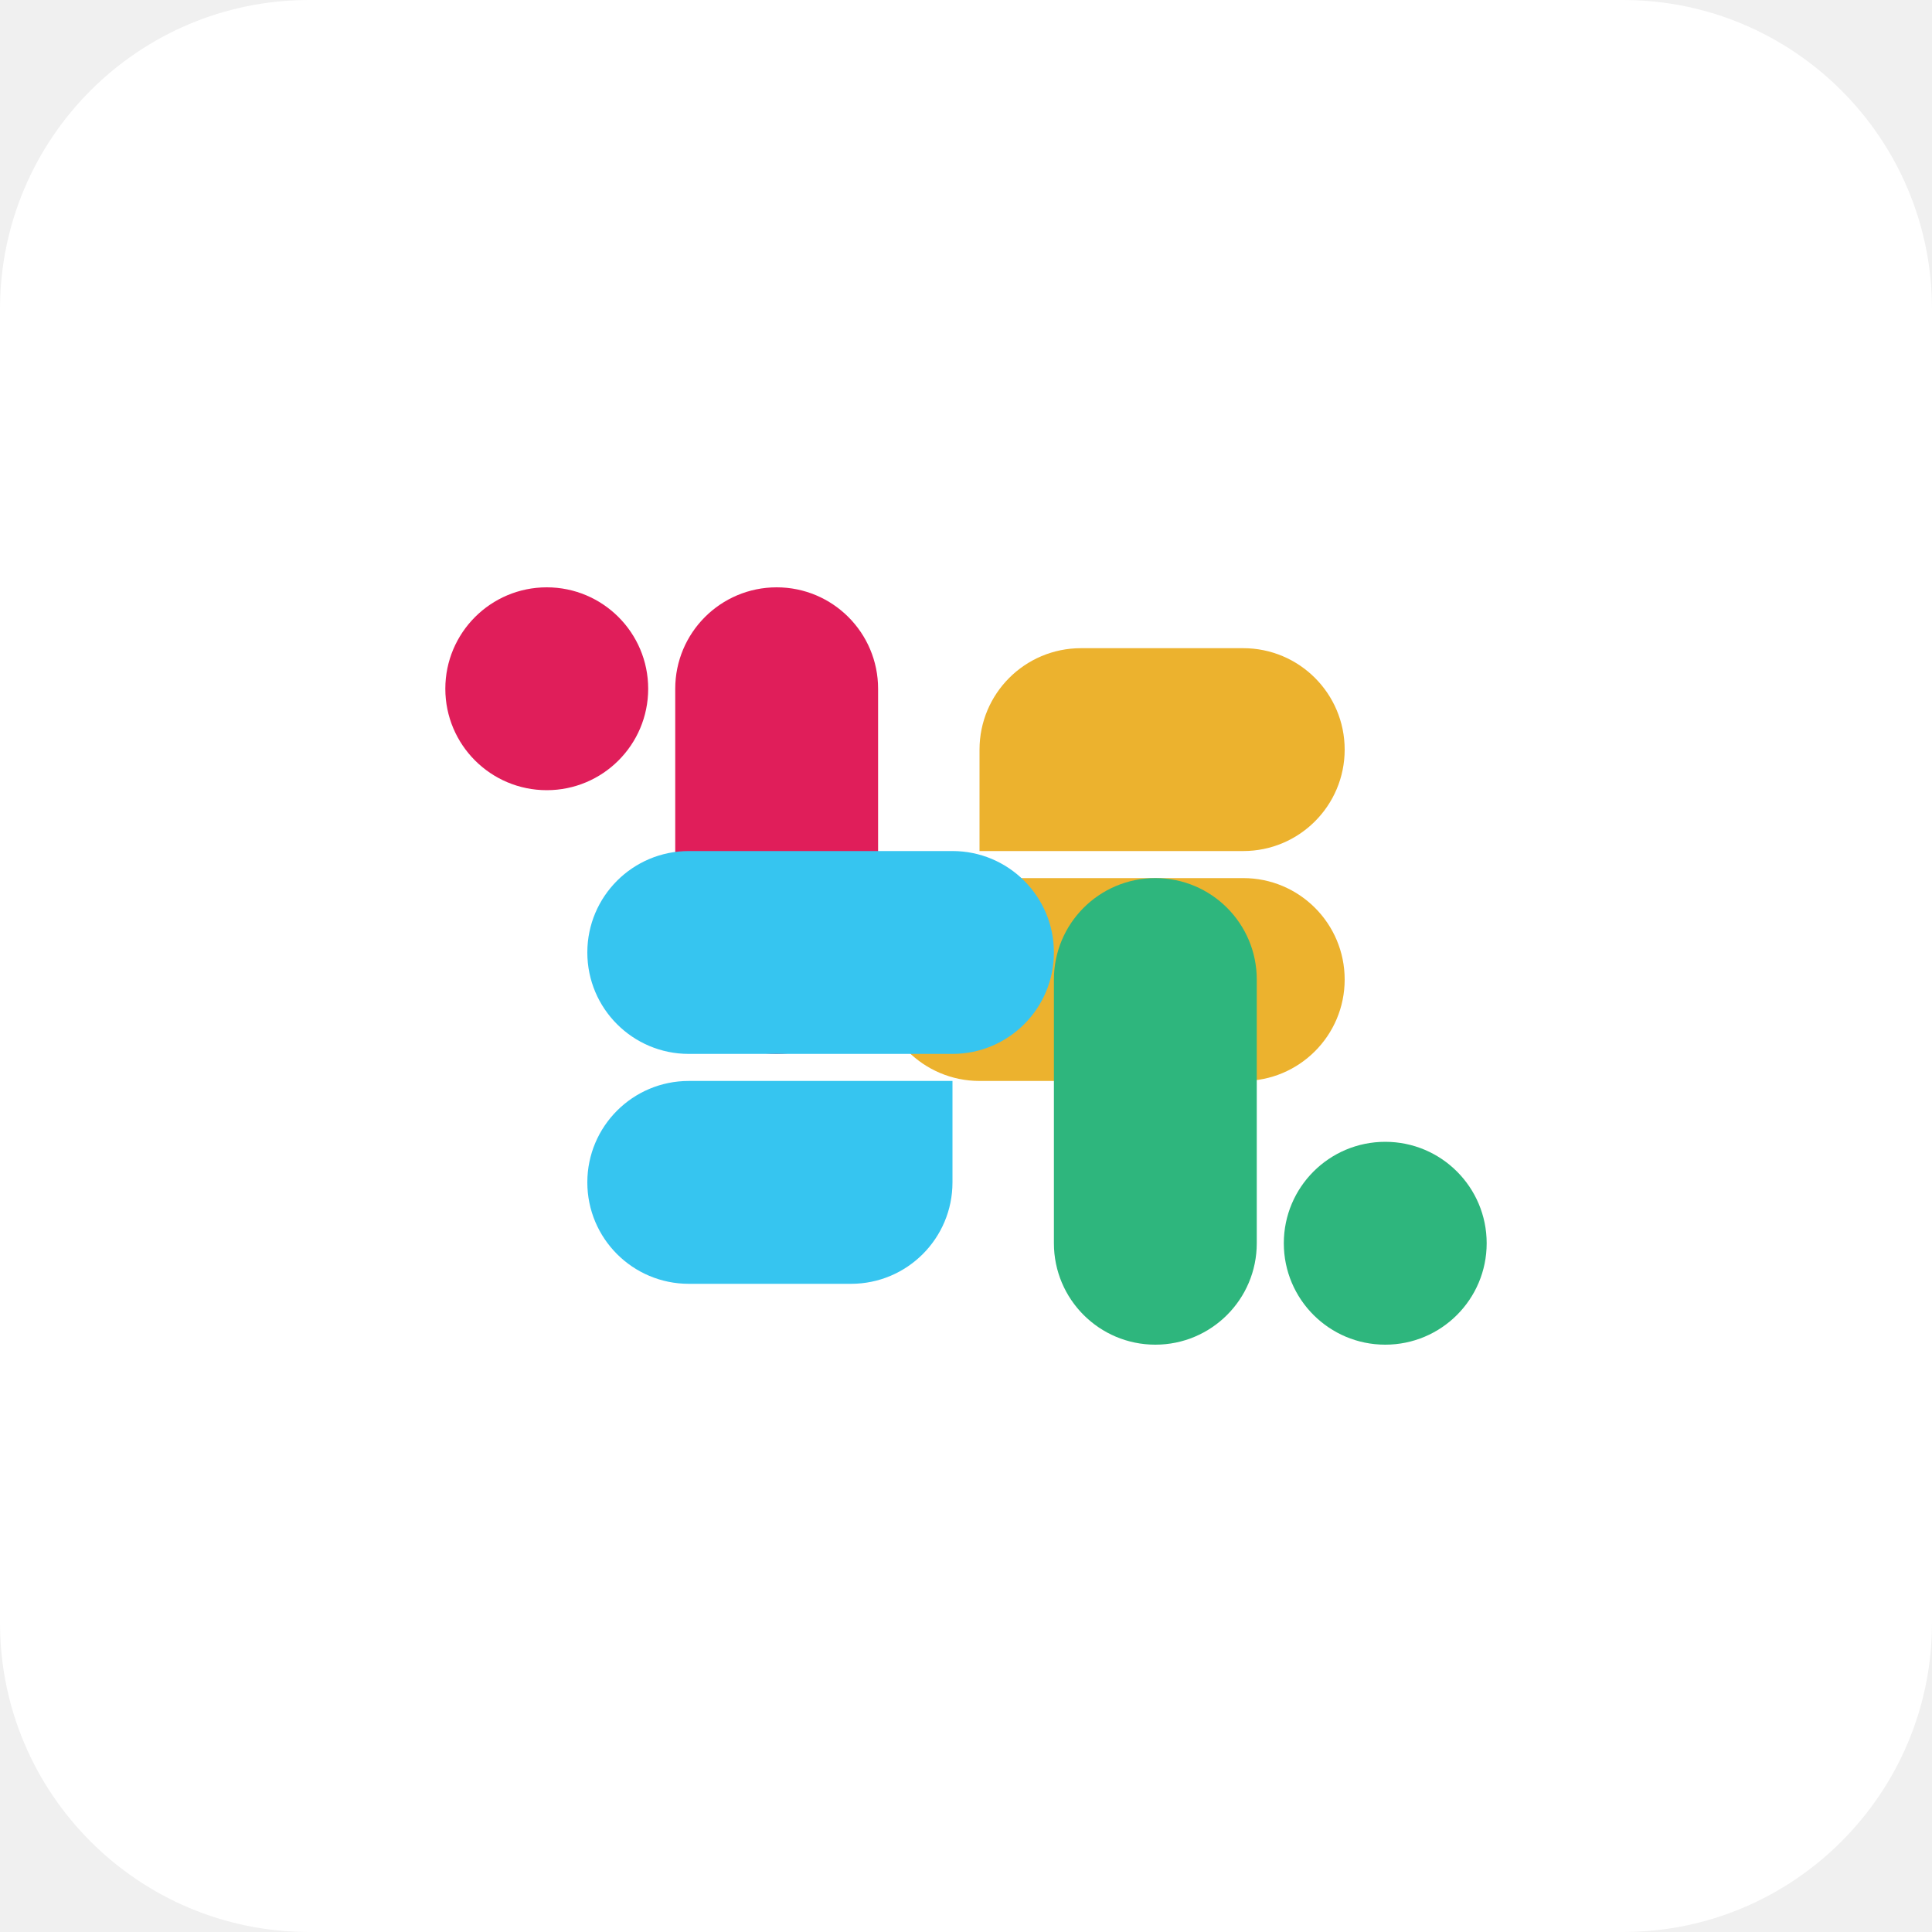
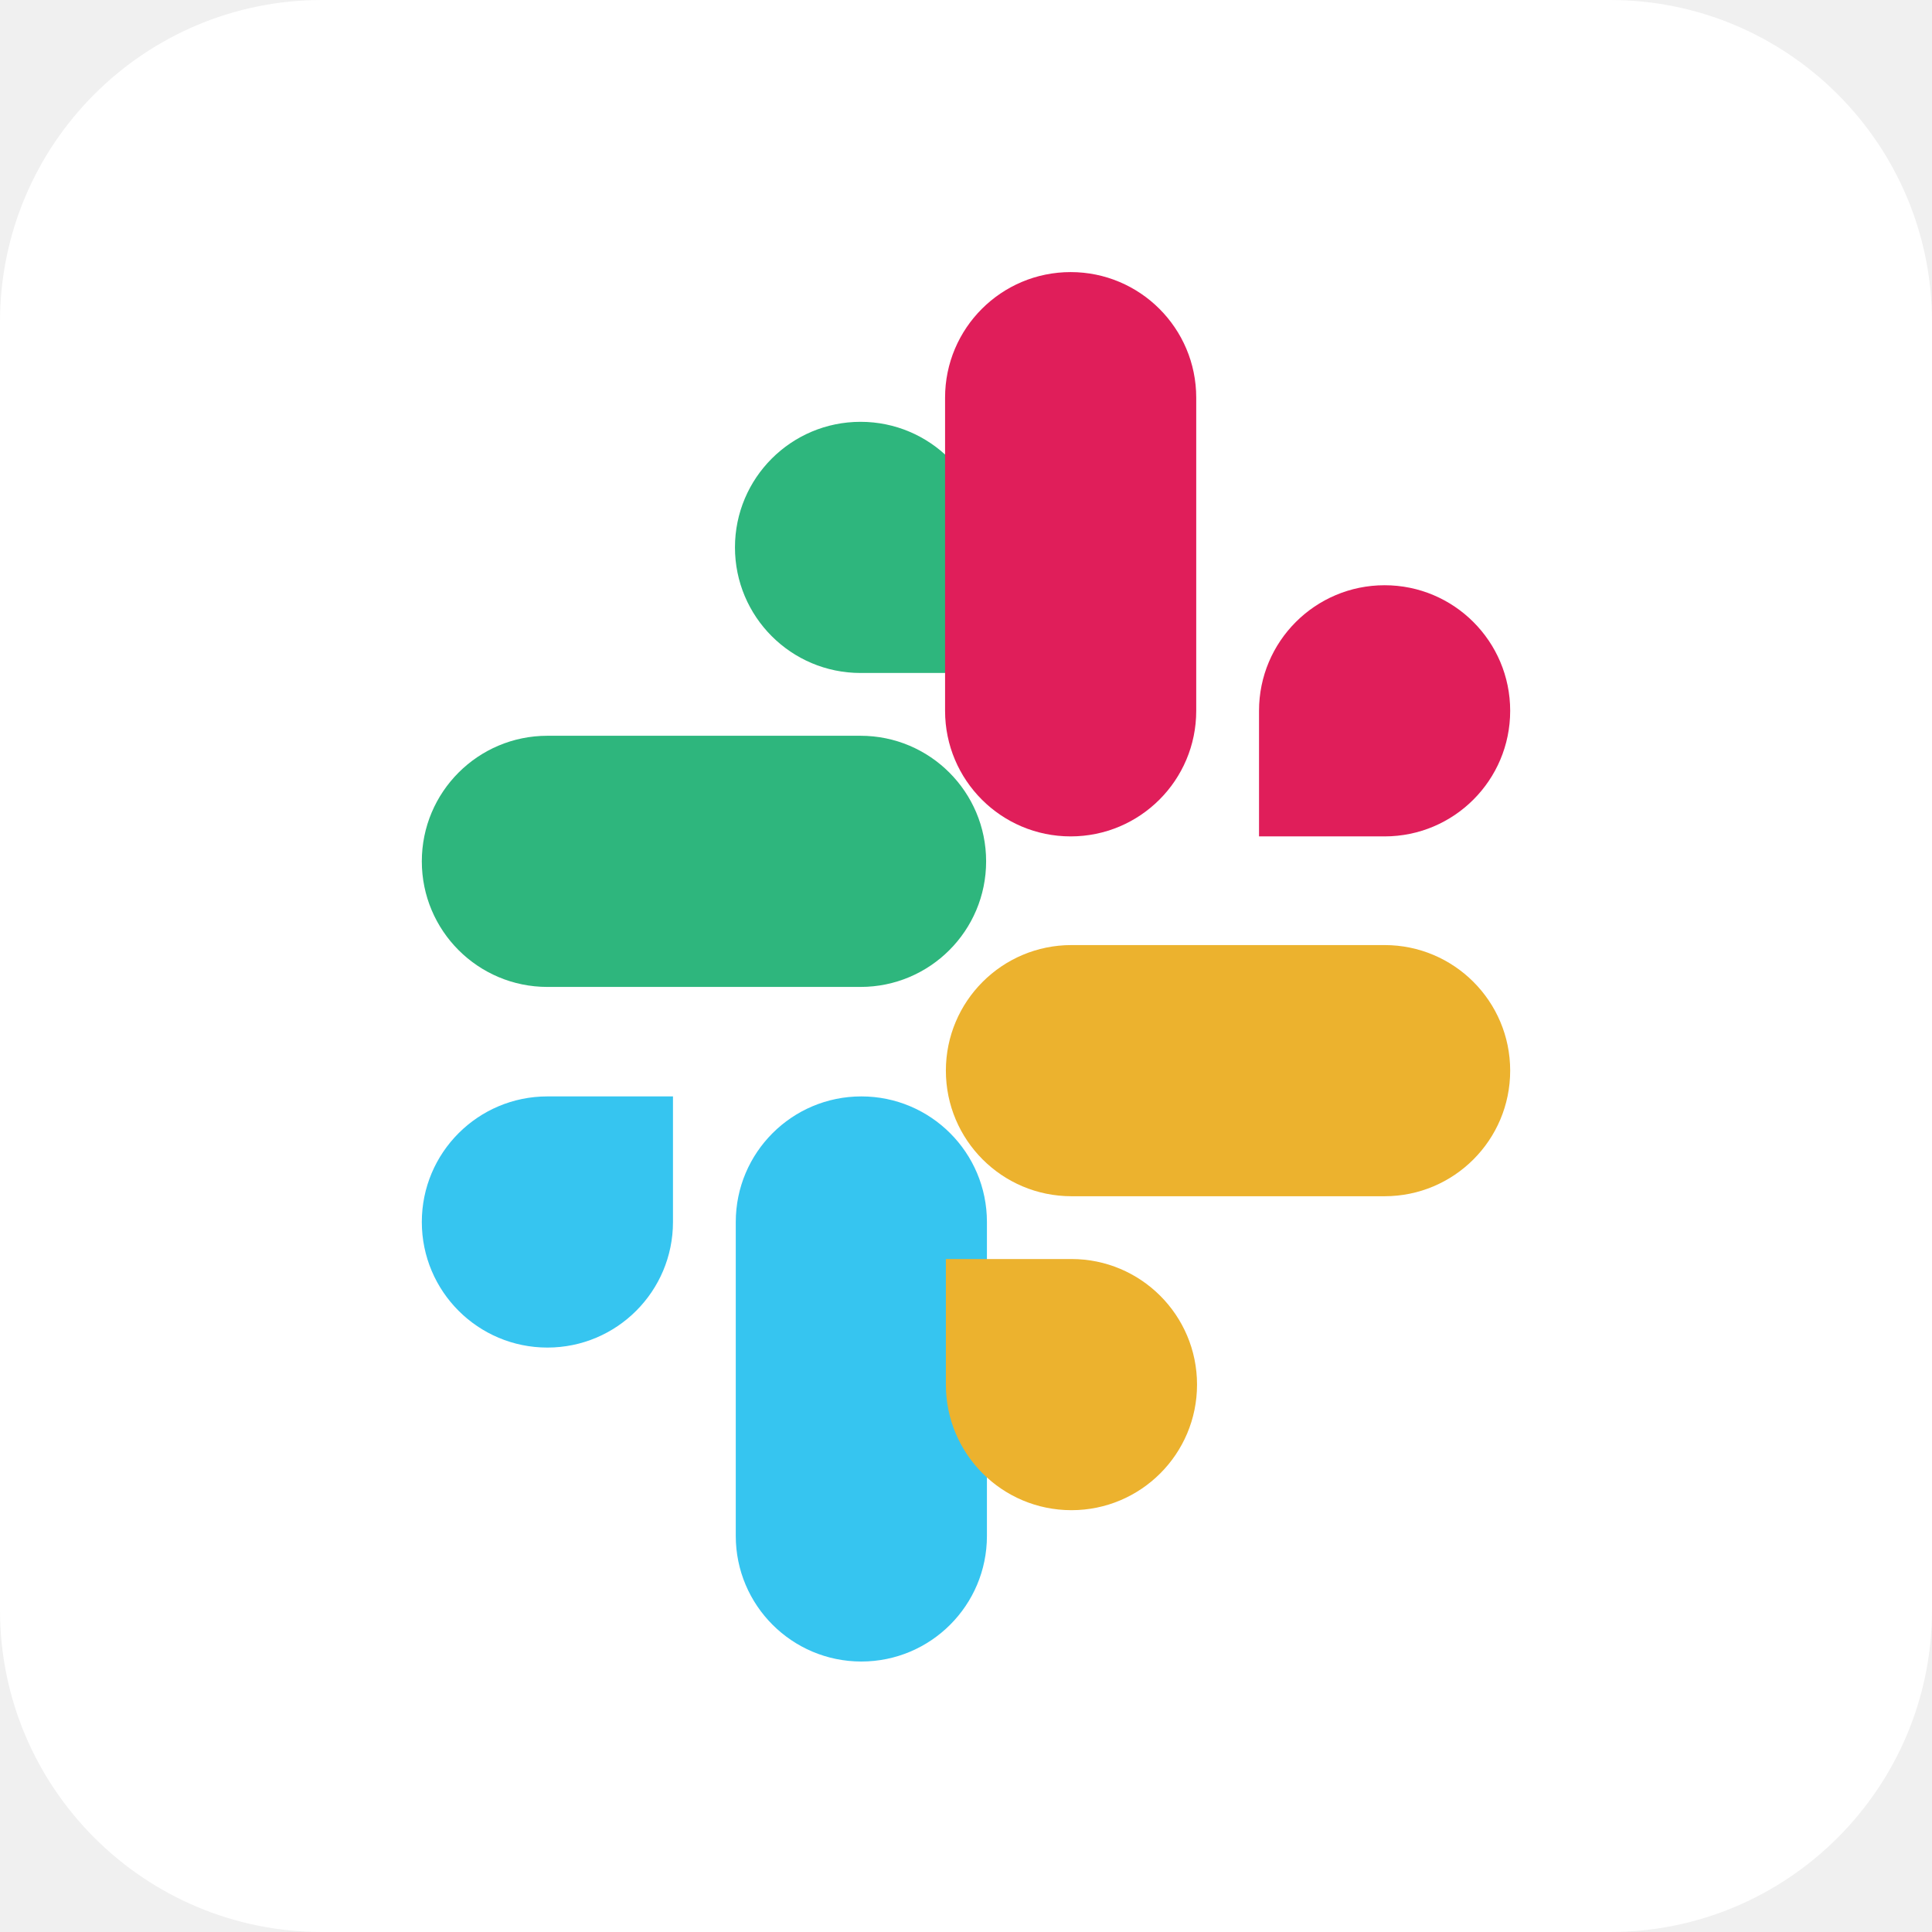
- <svg xmlns="http://www.w3.org/2000/svg" viewBox="0 0 100 100">
-   <rect width="100" height="100" rx="16" fill="white" />
-   <g transform="translate(15,15) scale(0.7)">
-     <path d="M26.5 29.5a7.5 7.5 0 1 1-15 0 7.5 7.5 0 0 1 15 0zm2 0a7.5 7.5 0 0 1 15 0v19.5a7.5 7.5 0 0 1-15 0V29.5z" fill="#E01E5A" />
-     <path d="M70.5 26.5a7.5 7.5 0 1 1 0 15H51V34a7.5 7.5 0 0 1 7.5-7.5h12zm0 17a7.5 7.5 0 0 1 0 15H51a7.5 7.5 0 0 1 0-15h19.5z" fill="#ECB22E" />
-     <path d="M73.5 70.5a7.5 7.5 0 1 1 15 0 7.5 7.5 0 0 1-15 0zm-2 0a7.5 7.5 0 0 1-15 0V51a7.5 7.5 0 0 1 15 0v19.5z" fill="#2EB67D" />
-     <path d="M29.5 73.5a7.5 7.5 0 1 1 0-15H49v7.5a7.5 7.5 0 0 1-7.5 7.5h-12zm0-17a7.5 7.5 0 0 1 0-15H49a7.5 7.5 0 0 1 0 15H29.5z" fill="#36C5F0" />
+ <svg xmlns="http://www.w3.org/2000/svg" viewBox="0 0 240 240">
+   <rect width="240" height="240" rx="40" fill="white" />
+   <g transform="translate(30,30)">
+     <path d="M53.6 121.8a15.6 15.6 0 1 1-15.6-15.6h15.6v15.6zm7.8 0a15.6 15.6 0 0 1 31.2 0v39a15.6 15.6 0 0 1-31.2 0v-39z" fill="#36C5F0" />
+     <path d="M76.9 53.6a15.6 15.6 0 1 1 15.6-15.6v15.6H76.9zm0 7.8a15.6 15.6 0 0 1 0 31.2H38a15.6 15.6 0 0 1 0-31.2h38.9z" fill="#2EB67D" />
+     <path d="M126.4 58.3a15.6 15.6 0 1 1 15.6 15.6h-15.6V58.3zm-7.8 0a15.6 15.6 0 0 1-31.2 0V19.4a15.6 15.6 0 0 1 31.2 0v38.9z" fill="#E01E5A" />
+     <path d="M103.1 126.4a15.6 15.6 0 1 1-15.6 15.6v-15.6h15.6zm0-7.8a15.6 15.6 0 0 1 0-31.2H142a15.6 15.6 0 0 1 0 31.2h-38.9z" fill="#ECB22E" />
  </g>
</svg>
